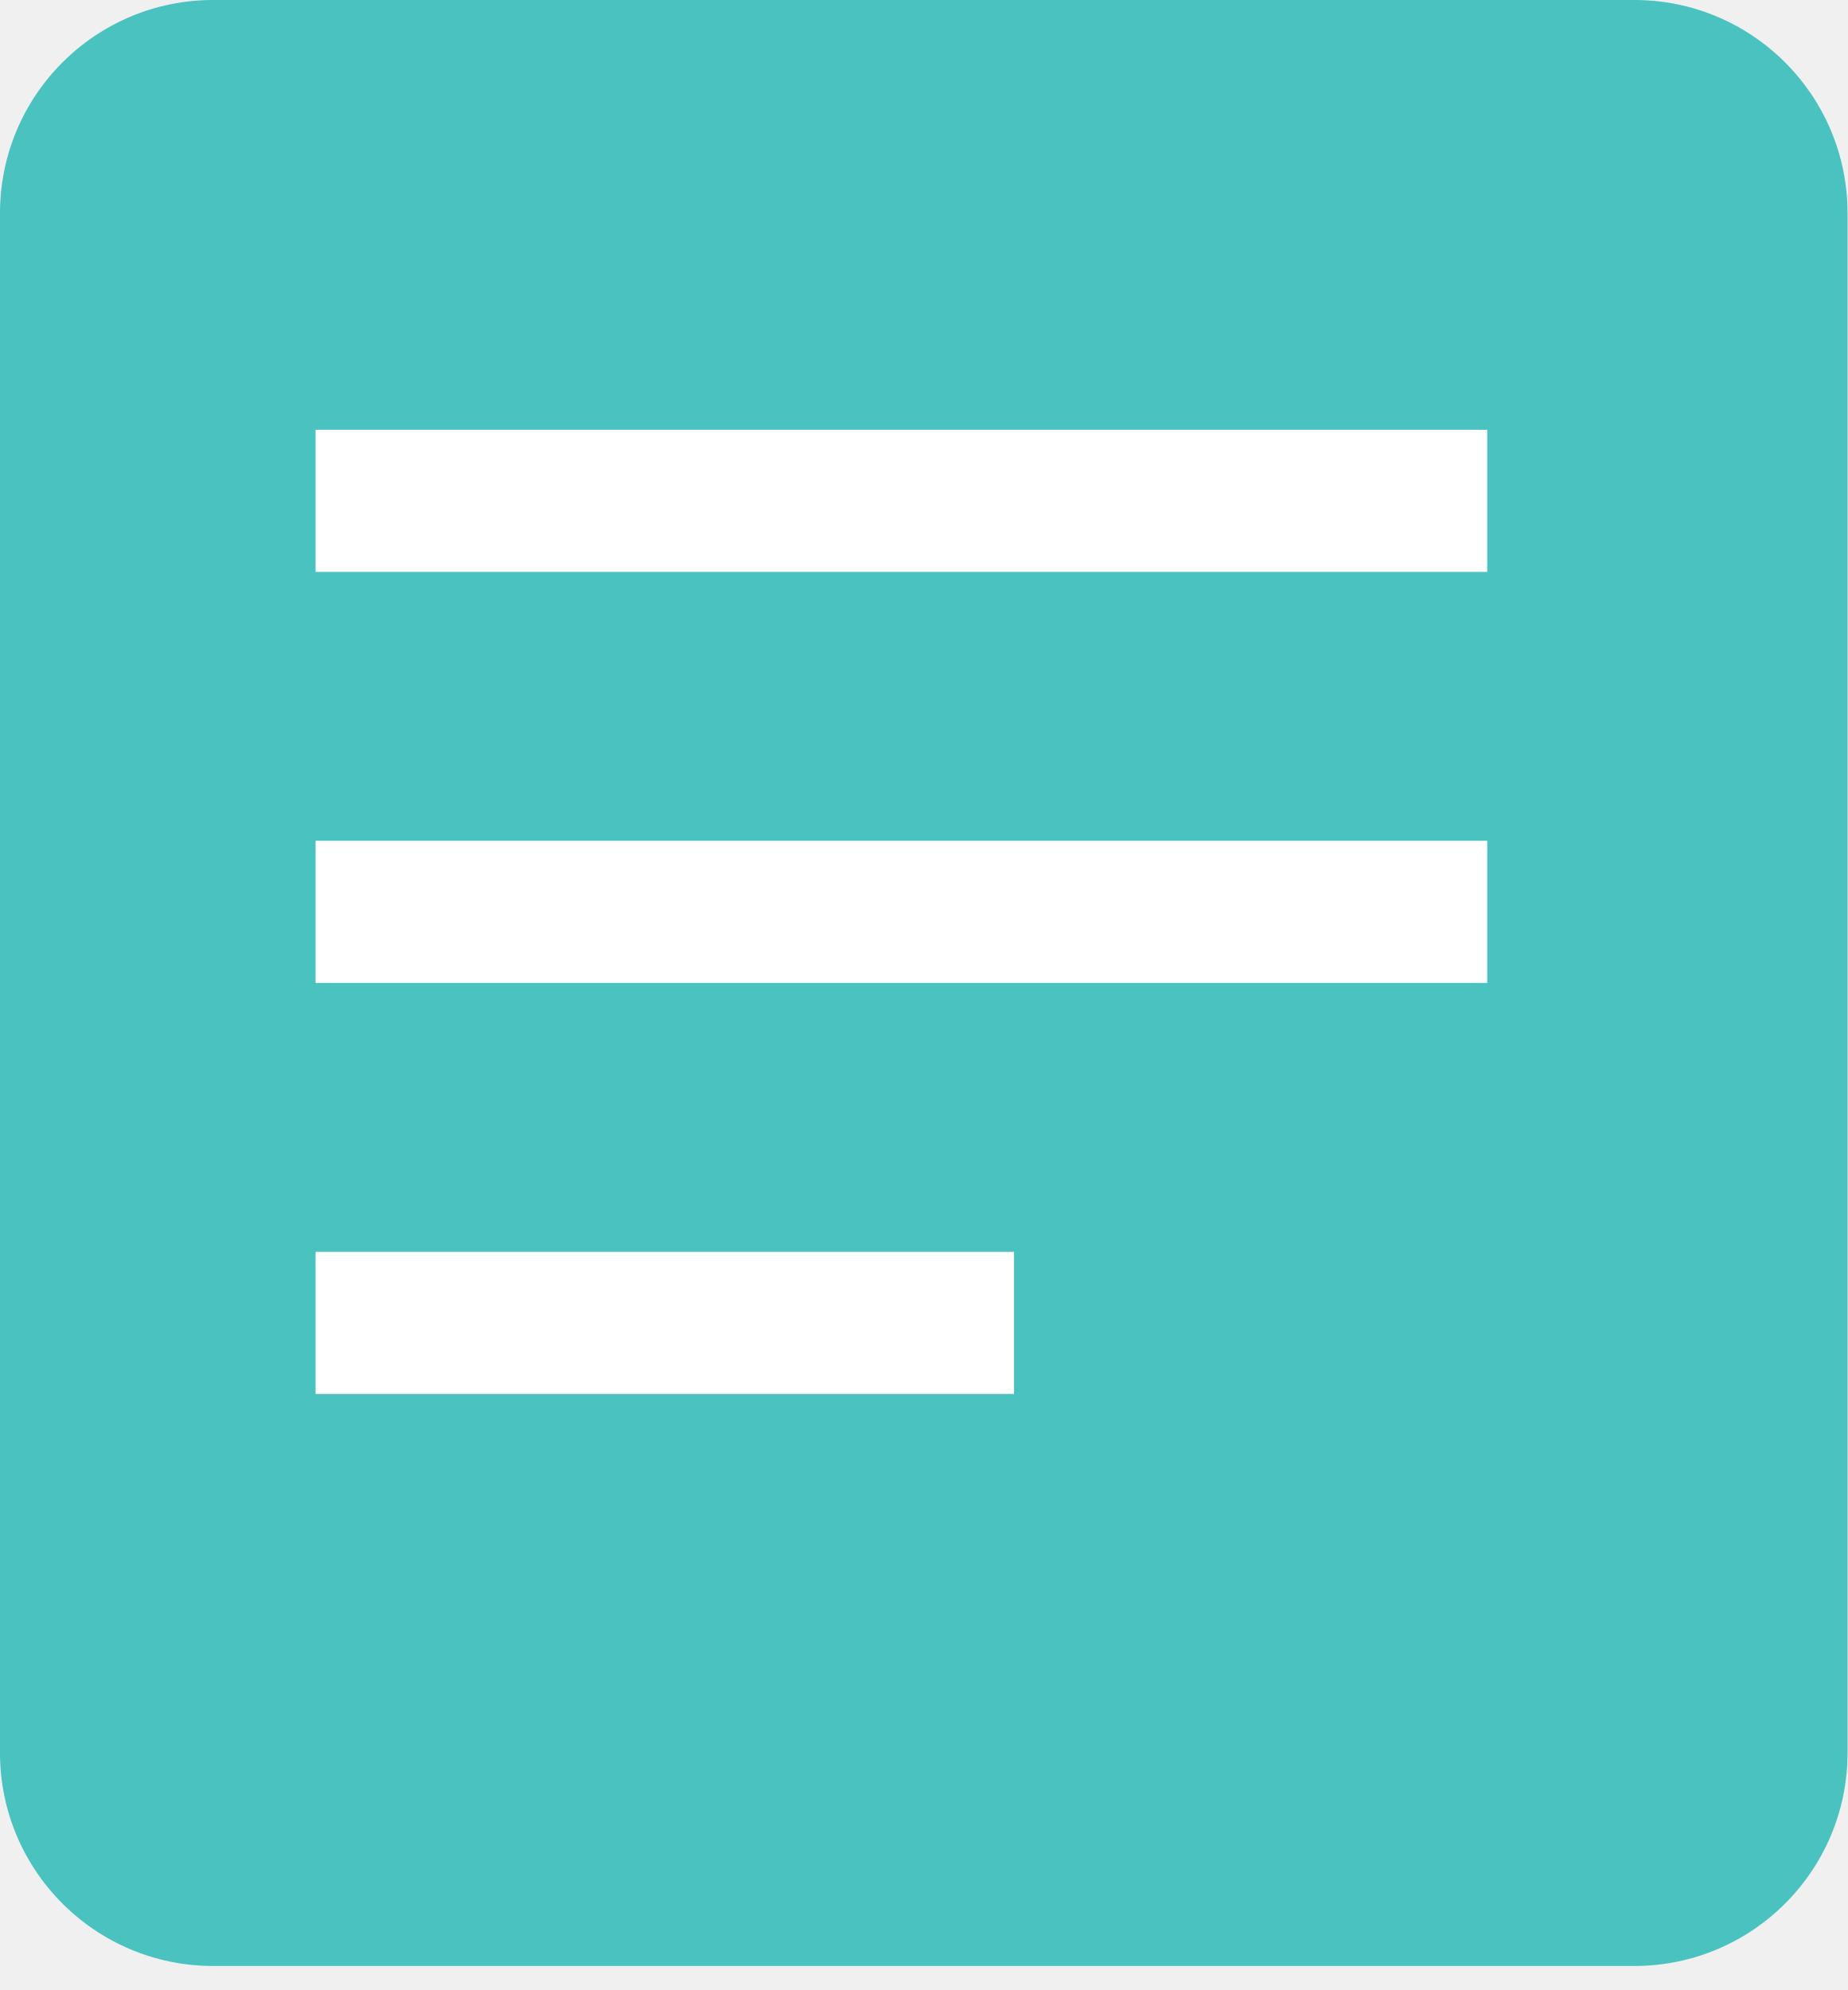
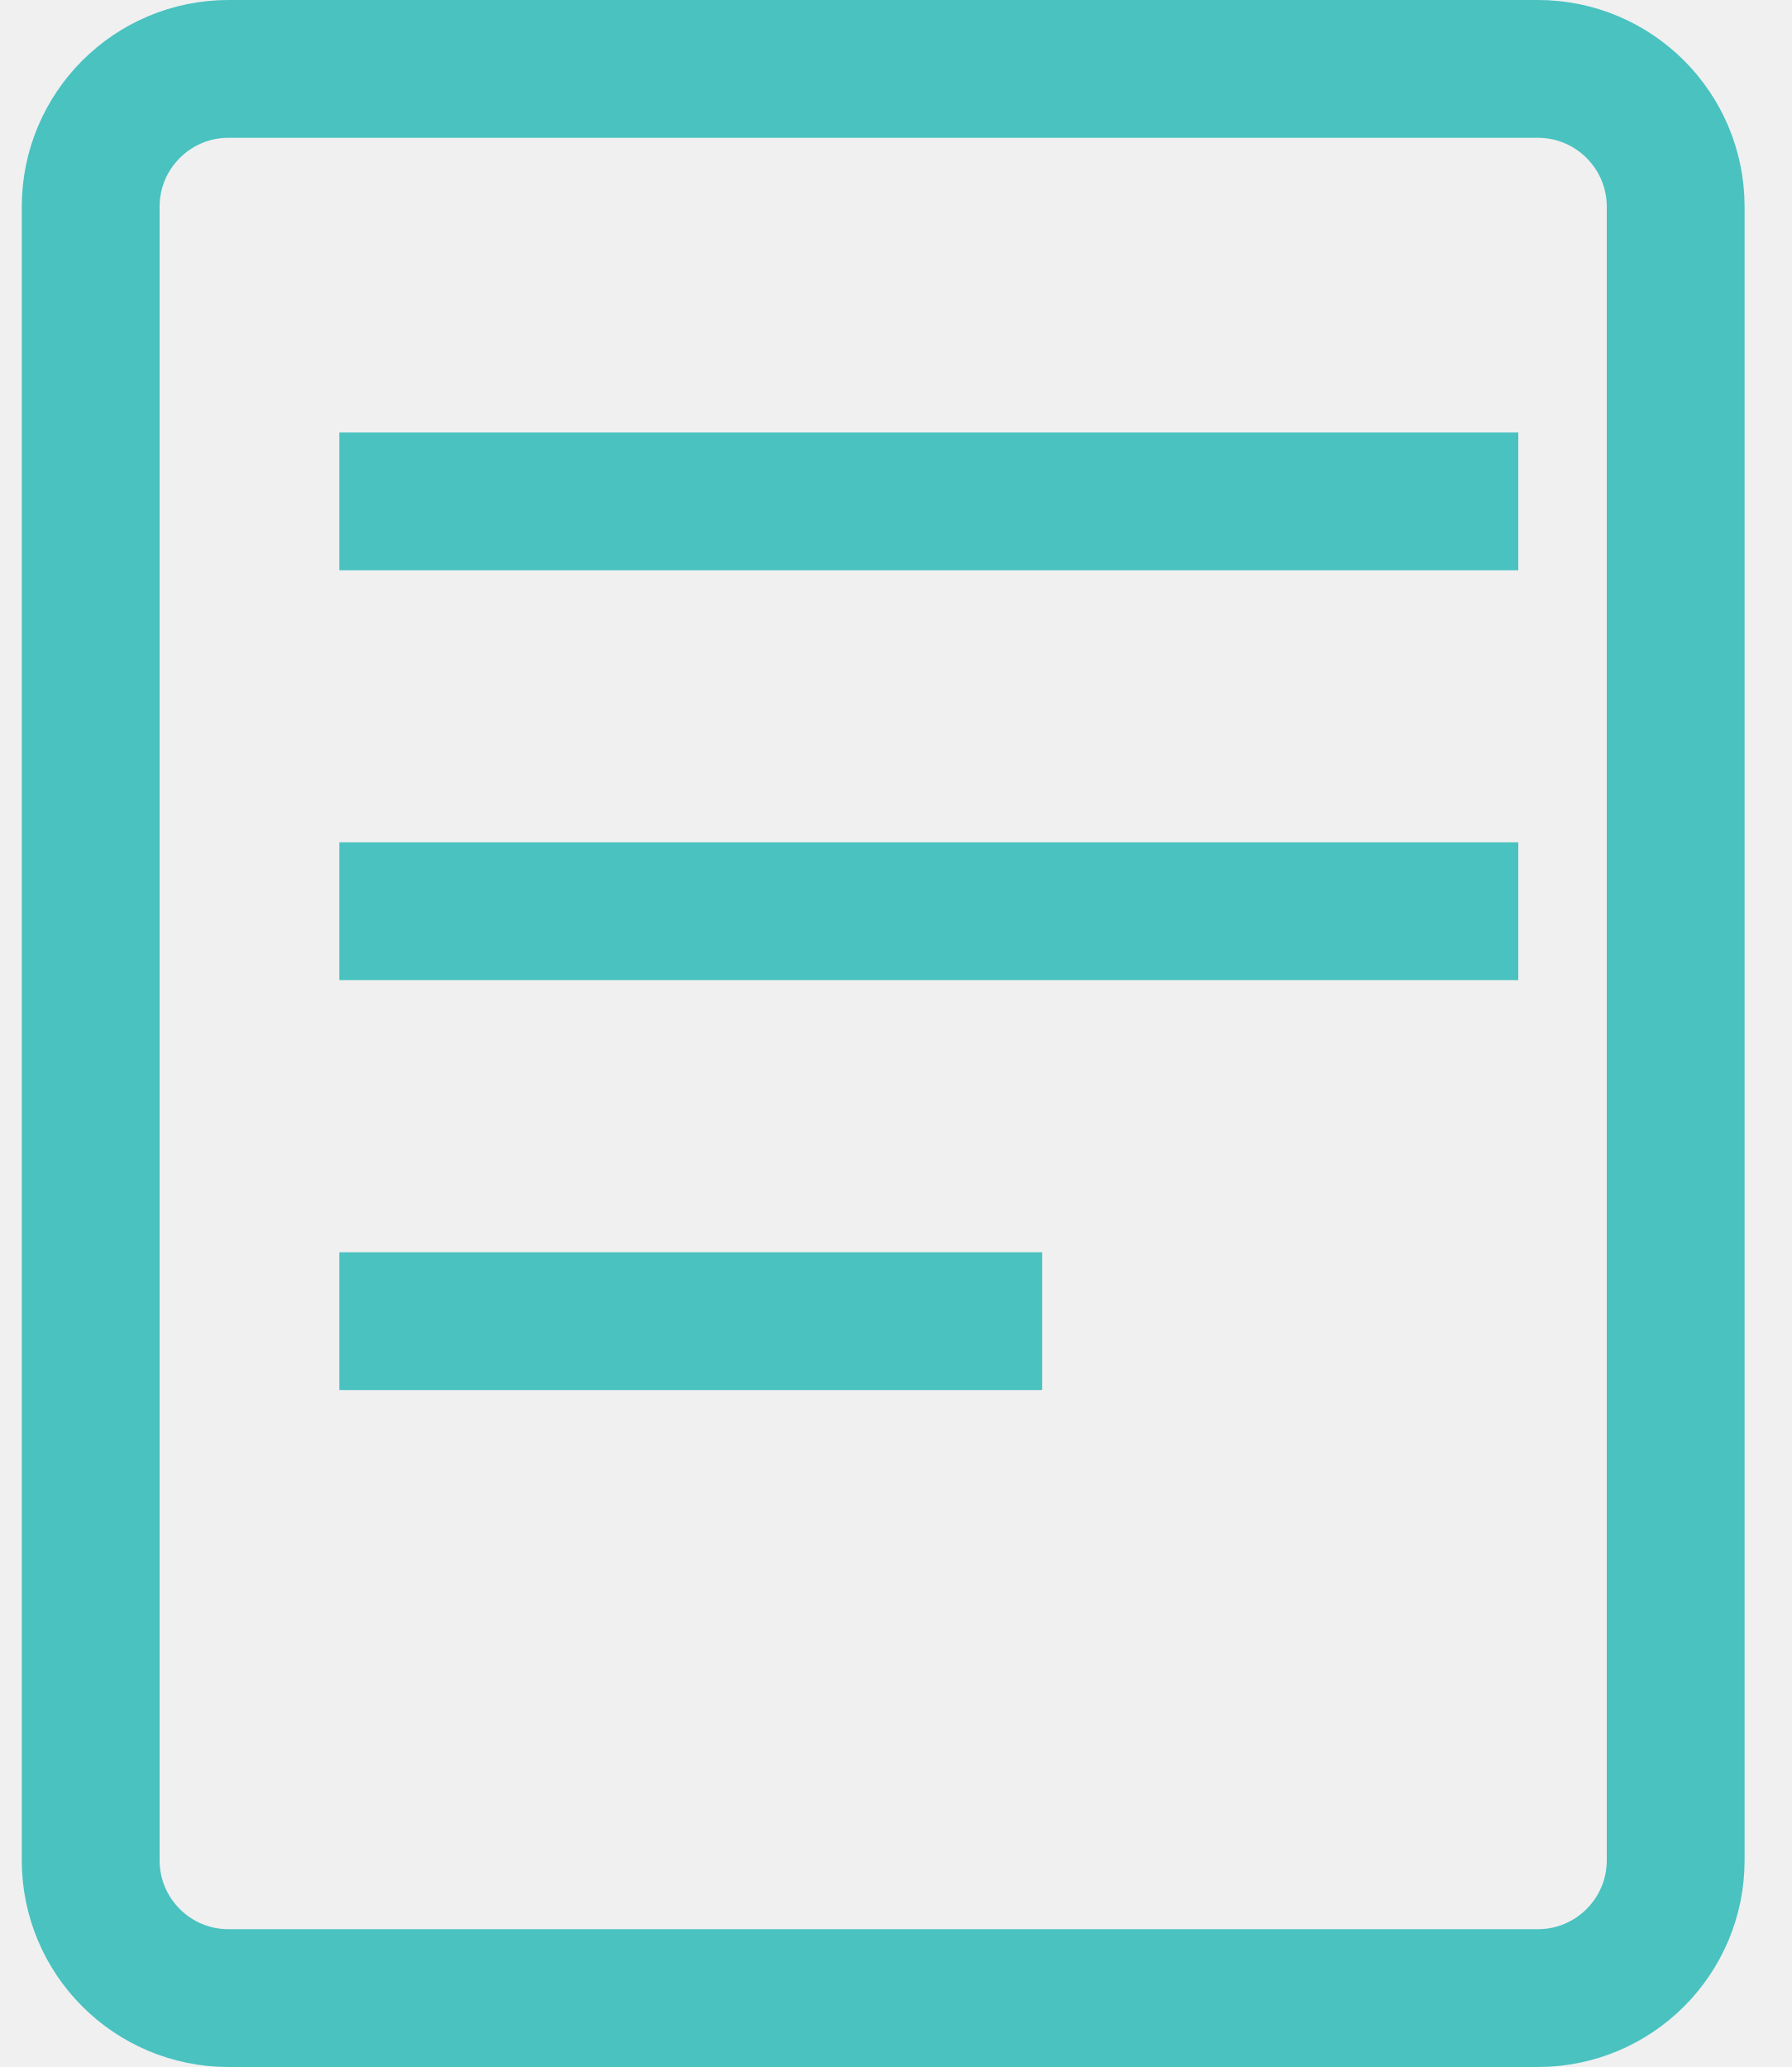
- <svg xmlns="http://www.w3.org/2000/svg" width="26" height="28" viewBox="0 0 26 28" fill="none">
-   <rect width="26" height="27.662" rx="3" fill="#49C2C0" />
-   <line x1="4.441" y1="7.047" x2="20.929" y2="7.047" stroke="white" stroke-width="2" />
-   <line x1="4.441" y1="12.83" x2="20.929" y2="12.83" stroke="white" stroke-width="2" />
-   <line x1="4.441" y1="18.614" x2="14.27" y2="18.614" stroke="white" stroke-width="2" />
+ <svg xmlns="http://www.w3.org/2000/svg" width="26" height="30" viewBox="0 0 26 30" fill="none">
+   <rect x="1.316" y="1" width="23" height="28" rx="2" stroke="#49C2C0" stroke-width="2" />
+   <line x1="4.924" y1="7.277" x2="22.032" y2="7.277" stroke="#49C2C0" stroke-width="2" />
+   <line x1="4.924" y1="13.225" x2="22.032" y2="13.225" stroke="#49C2C0" stroke-width="2" />
+   <line x1="4.924" y1="19.175" x2="15.123" y2="19.175" stroke="#49C2C0" stroke-width="2" />
</svg>
